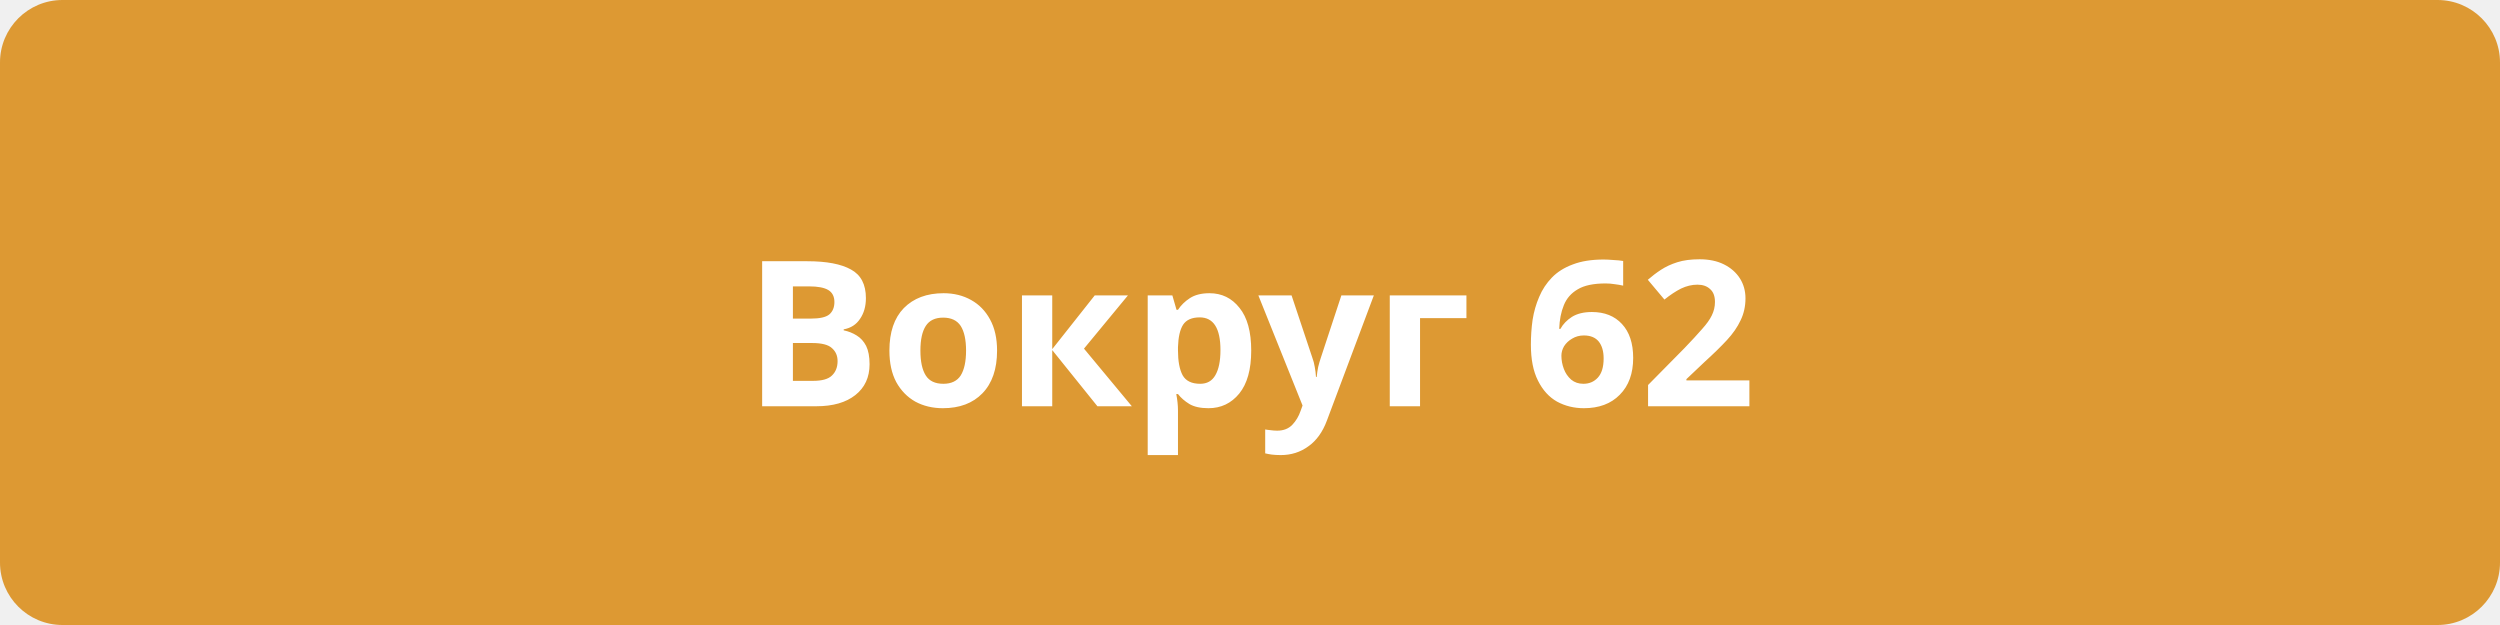
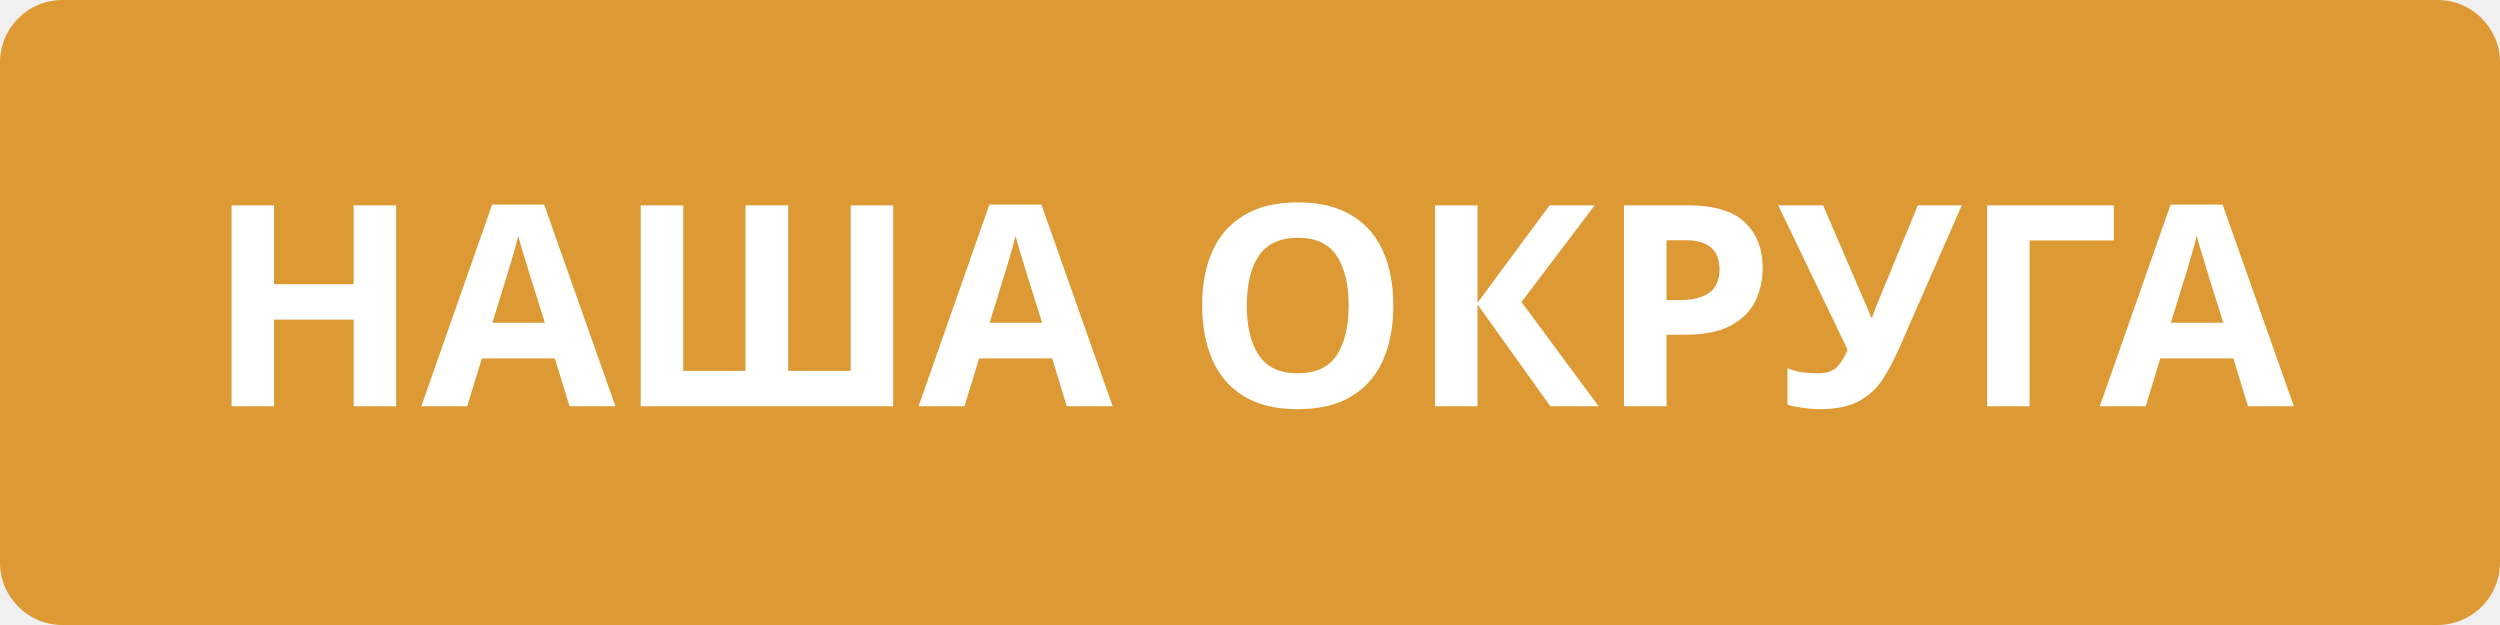
<svg xmlns="http://www.w3.org/2000/svg" width="160" height="40" viewBox="0 0 160 40" role="img" aria-label="Вокруг 62">
  <rect width="160" height="40" fill="#dd9933" rx="4" />
-   <text x="80" y="26" text-anchor="middle" fill="#ffffff" font-family="system-ui, sans-serif" font-size="13" font-weight="700">
-     Вокруг 62
+   <text x="80" y="26" text-anchor="middle" fill="#ffffff" font-family="system-ui, sans-serif" font-size="18" font-weight="700">
+     НАША ОКРУГА
  </text>
</svg>
